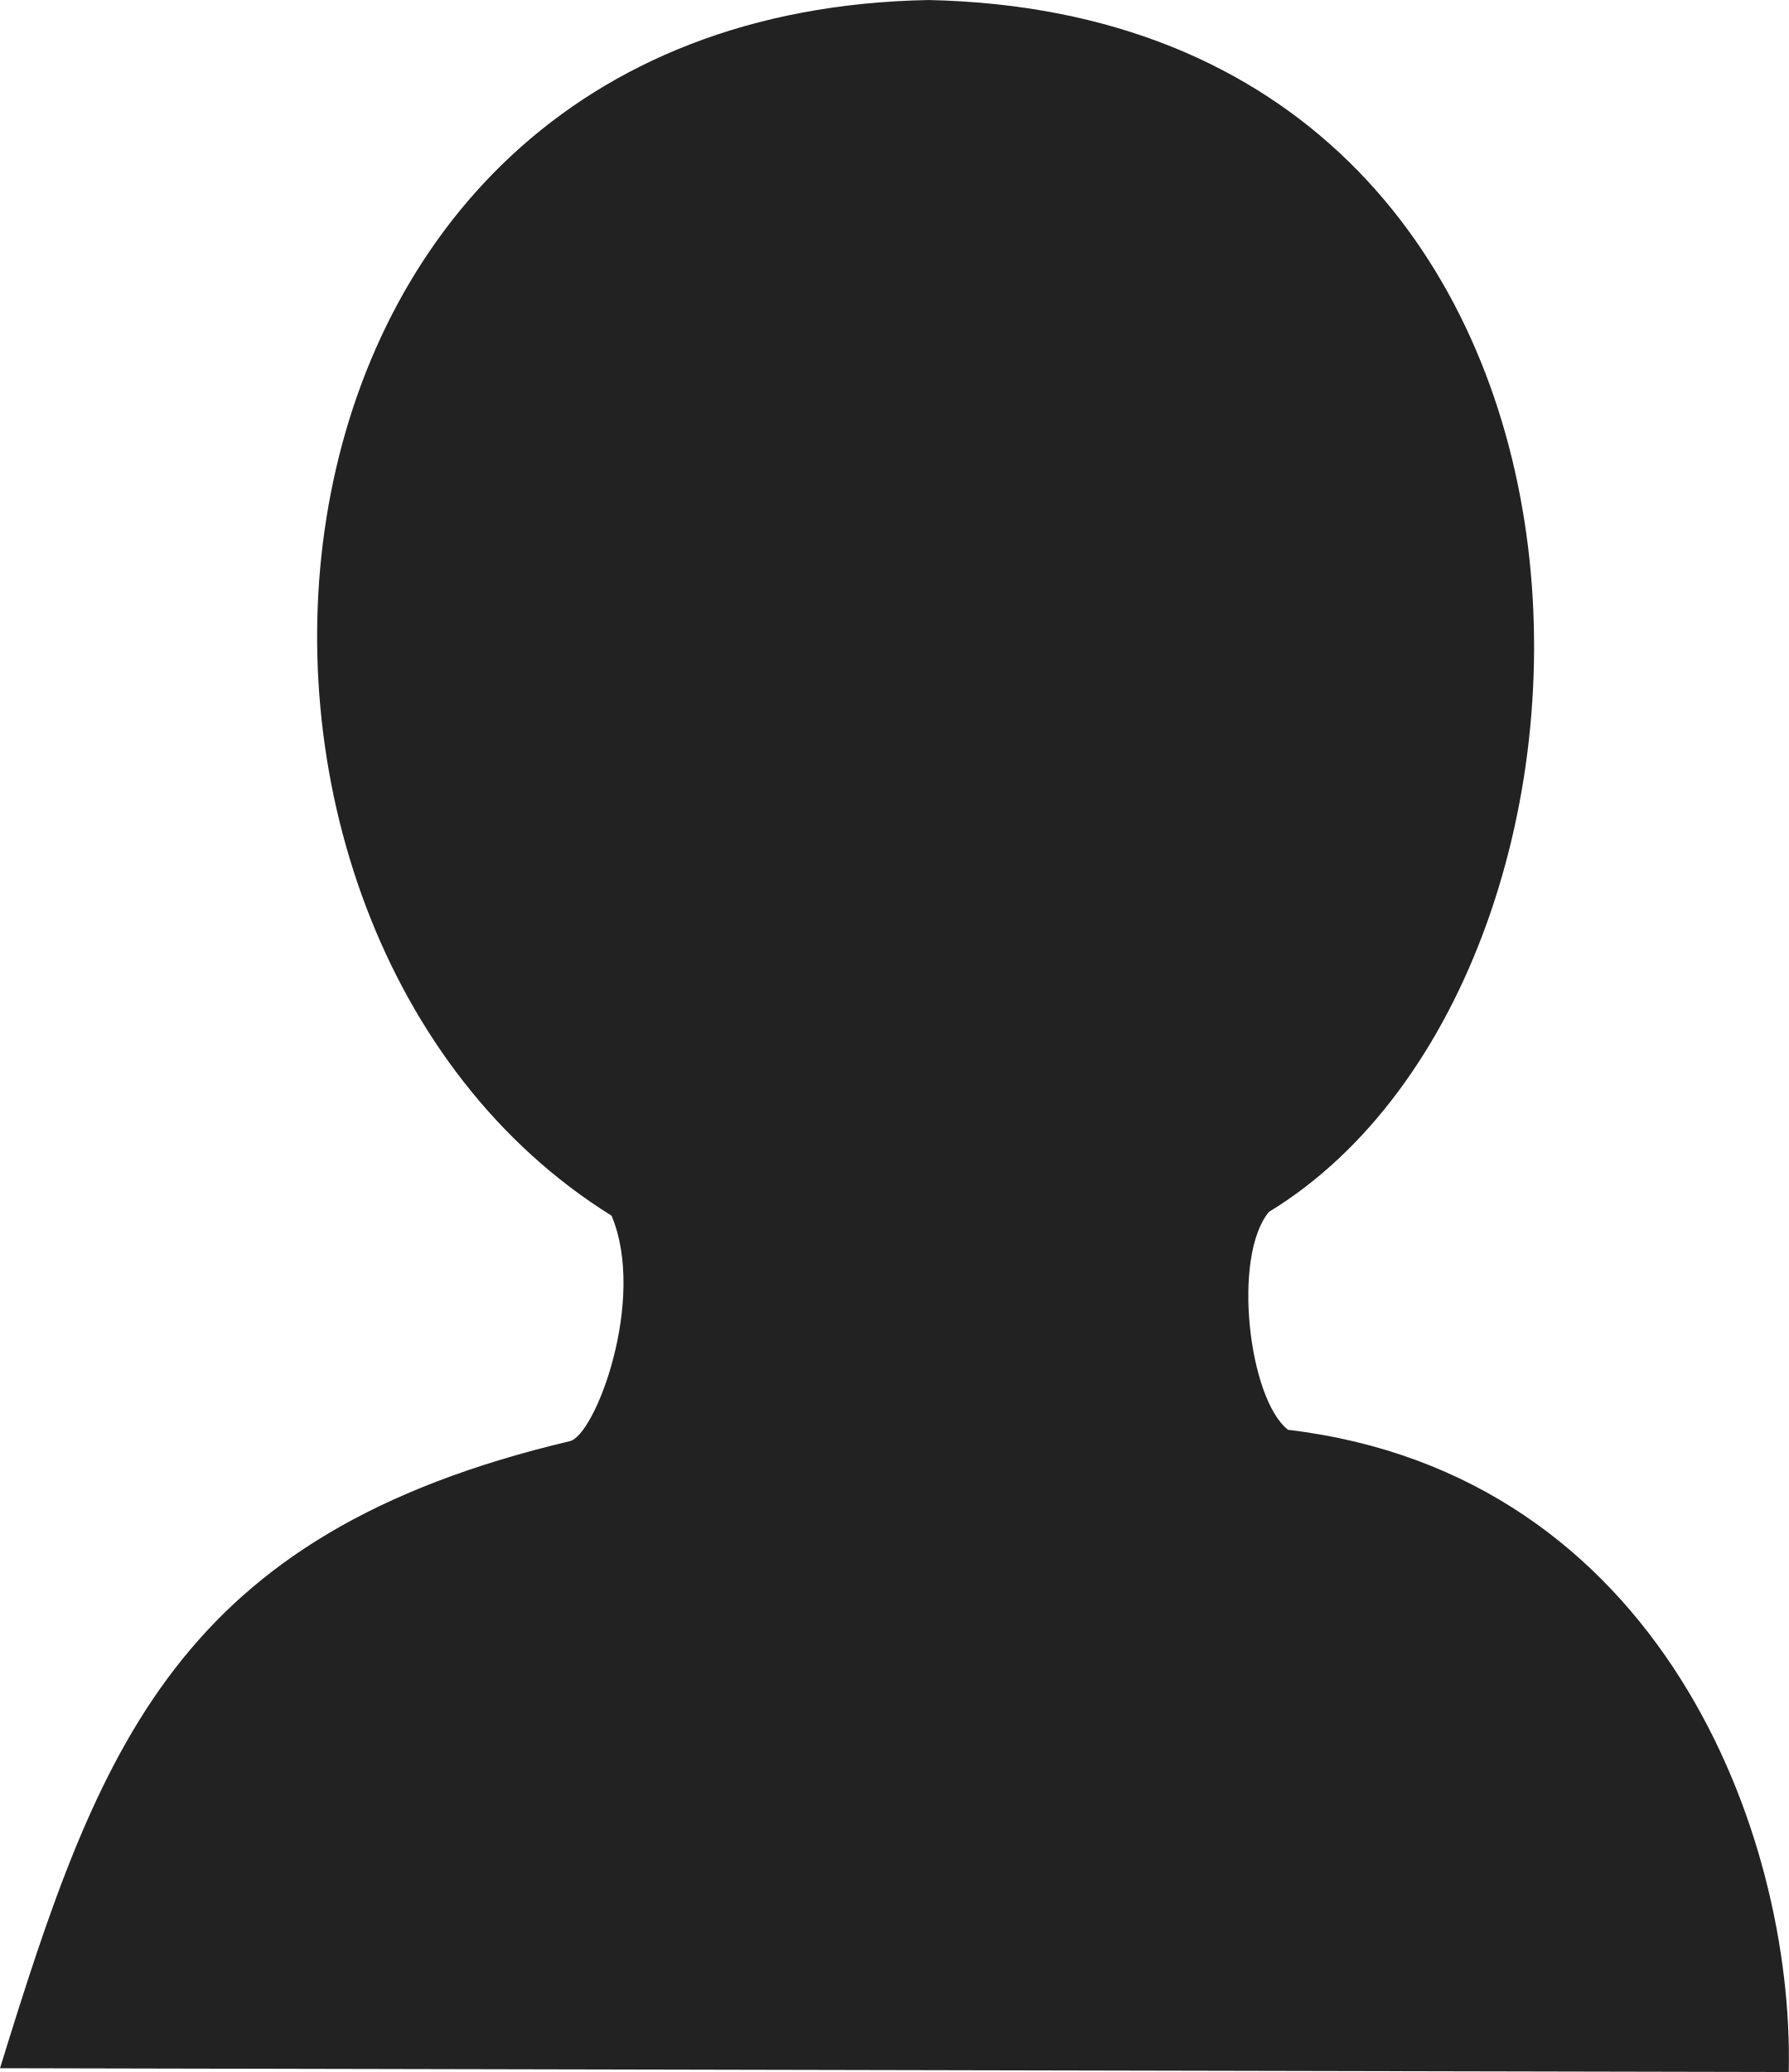
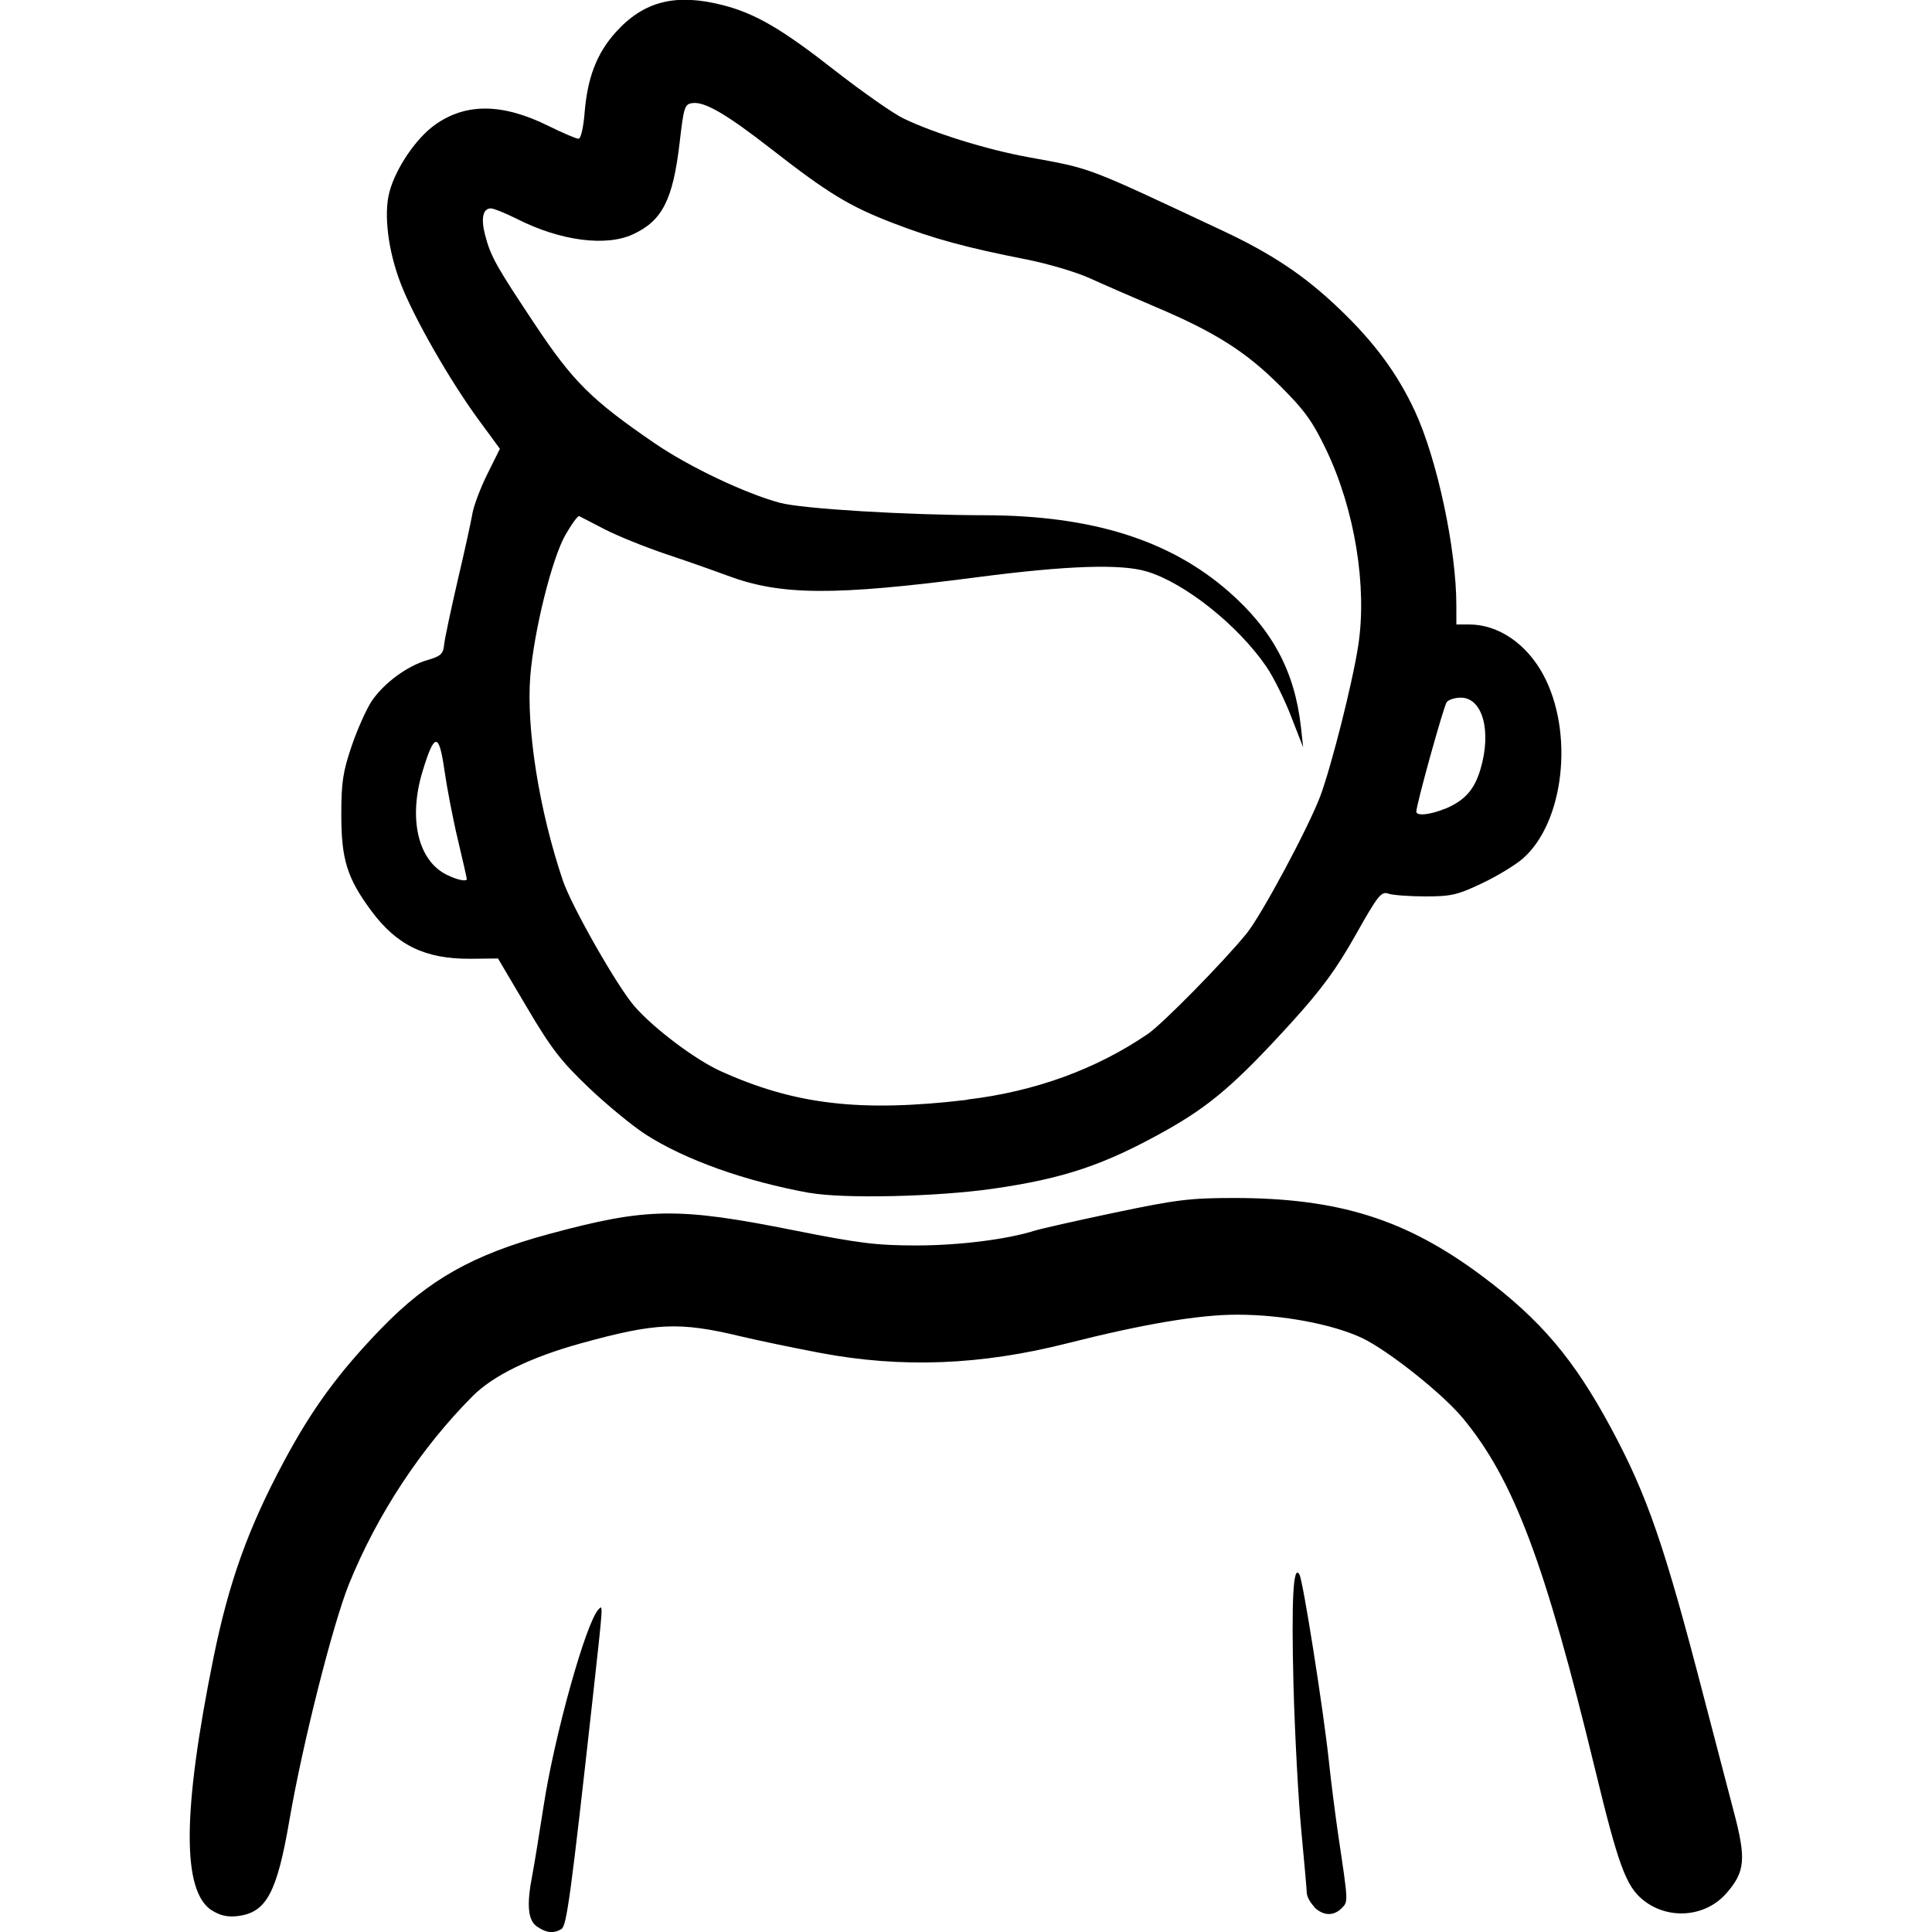
- <svg xmlns="http://www.w3.org/2000/svg" width="31.455" height="36.425" id="svg4033" version="1.1">
-   <defs id="defs4035" />
-   <g id="layer1" transform="translate(-359.2726,-514.1496)">
-     <path style="fill:#222222;fill-opacity:1;stroke:none" d="m 359.273,550.508 31.452,0.067 c 0.095,-4.199 -2.258,-10.51 -8.804,-11.29 -0.692,-0.538 -0.988,-3.046 -0.336,-3.831 6.971,-4.242 7.005,-21.025 -5.981,-21.304 -12.61,0.228 -13.675,16.333 -5.578,21.371 0.622,1.48 -0.293,3.879 -0.739,3.965 -6.907,1.635 -8.268,5.362 -10.014,11.022 z" id="path3843-3" />
+ <svg xmlns="http://www.w3.org/2000/svg" width="50" height="50" viewBox="0 0 13.229 13.229" version="1.1" id="svg8">
+   <defs id="defs2" />
+   <g id="layer1">
+     <path style="fill:#000000;stroke-width:0.025" d="m 3.677,13.192 c -0.063,-0.044 -0.072,-0.149 -0.032,-0.354 0.013,-0.066 0.047,-0.278 0.077,-0.47 0.073,-0.48 0.291,-1.262 0.377,-1.349 0.031,-0.032 0.032,-0.047 -0.04,0.604 -0.151,1.362 -0.179,1.562 -0.214,1.585 -0.052,0.033 -0.105,0.028 -0.167,-0.016 z m -2.224,-0.109 c -0.208,-0.13 -0.205,-0.675 0.008,-1.728 0.106,-0.522 0.237,-0.888 0.482,-1.346 0.194,-0.363 0.376,-0.611 0.669,-0.914 0.323,-0.333 0.629,-0.505 1.146,-0.645 0.674,-0.182 0.882,-0.185 1.687,-0.024 0.437,0.087 0.558,0.102 0.829,0.102 0.292,0 0.619,-0.041 0.81,-0.101 0.041,-0.013 0.289,-0.069 0.55,-0.124 0.42,-0.088 0.515,-0.1 0.813,-0.1 0.718,-7.1e-5 1.18,0.145 1.701,0.534 0.401,0.3 0.628,0.567 0.883,1.041 0.249,0.463 0.366,0.801 0.641,1.863 0.068,0.261 0.158,0.604 0.199,0.761 0.087,0.328 0.079,0.415 -0.051,0.563 -0.143,0.163 -0.398,0.183 -0.569,0.045 -0.117,-0.094 -0.17,-0.238 -0.329,-0.895 -0.343,-1.414 -0.557,-1.984 -0.906,-2.405 -0.139,-0.168 -0.511,-0.463 -0.689,-0.548 -0.202,-0.095 -0.546,-0.16 -0.856,-0.16 -0.261,-1.42e-4 -0.642,0.064 -1.163,0.196 -0.592,0.15 -1.132,0.171 -1.691,0.066 -0.184,-0.035 -0.43,-0.086 -0.547,-0.114 -0.42,-0.101 -0.582,-0.093 -1.095,0.049 -0.343,0.095 -0.599,0.22 -0.739,0.361 -0.354,0.355 -0.655,0.813 -0.847,1.288 -0.111,0.276 -0.318,1.095 -0.407,1.614 -0.086,0.5 -0.158,0.634 -0.355,0.658 -0.068,0.008 -0.119,-0.003 -0.176,-0.039 z m 7.546,-0.027 c -0.028,-0.028 -0.05,-0.07 -0.051,-0.094 -4.96e-4,-0.024 -0.018,-0.218 -0.038,-0.431 -0.02,-0.213 -0.044,-0.658 -0.053,-0.989 -0.015,-0.588 -0.002,-0.838 0.041,-0.76 0.025,0.046 0.163,0.92 0.201,1.275 0.015,0.144 0.045,0.375 0.065,0.513 0.069,0.461 0.068,0.45 0.023,0.496 -0.056,0.056 -0.127,0.053 -0.189,-0.008 z M 5.547,8.169 c -0.444,-0.08 -0.855,-0.227 -1.126,-0.401 -0.09,-0.058 -0.265,-0.202 -0.389,-0.32 -0.19,-0.181 -0.257,-0.267 -0.424,-0.55 l -0.198,-0.335 -0.188,0.002 c -0.311,0.002 -0.505,-0.092 -0.681,-0.33 -0.164,-0.222 -0.204,-0.35 -0.204,-0.656 -5e-6,-0.223 0.011,-0.294 0.071,-0.471 0.039,-0.115 0.101,-0.252 0.136,-0.306 0.083,-0.123 0.243,-0.242 0.382,-0.282 0.092,-0.027 0.109,-0.042 0.115,-0.105 0.004,-0.041 0.046,-0.237 0.092,-0.437 0.047,-0.199 0.093,-0.408 0.102,-0.463 0.01,-0.055 0.056,-0.177 0.103,-0.271 l 0.085,-0.171 -0.141,-0.192 c -0.199,-0.27 -0.448,-0.705 -0.538,-0.939 -0.087,-0.225 -0.118,-0.478 -0.077,-0.629 0.044,-0.163 0.182,-0.366 0.311,-0.458 0.211,-0.151 0.463,-0.149 0.779,0.008 0.097,0.048 0.189,0.087 0.204,0.087 0.016,0 0.034,-0.075 0.042,-0.179 0.02,-0.242 0.084,-0.406 0.212,-0.549 0.193,-0.215 0.413,-0.27 0.738,-0.186 0.222,0.058 0.402,0.163 0.768,0.45 0.186,0.145 0.396,0.292 0.467,0.326 0.211,0.101 0.565,0.211 0.847,0.263 0.447,0.082 0.384,0.058 1.329,0.501 0.346,0.162 0.569,0.311 0.808,0.54 0.24,0.229 0.398,0.444 0.518,0.703 0.151,0.328 0.282,0.94 0.282,1.326 l 2.12e-4,0.131 h 0.088 c 0.2,0 0.393,0.132 0.508,0.346 0.211,0.395 0.142,1.008 -0.14,1.256 -0.05,0.044 -0.176,0.121 -0.28,0.17 -0.168,0.08 -0.211,0.09 -0.389,0.09 -0.11,5e-5 -0.224,-0.009 -0.253,-0.019 -0.048,-0.017 -0.071,0.011 -0.225,0.285 -0.132,0.234 -0.233,0.371 -0.436,0.595 -0.384,0.422 -0.558,0.571 -0.864,0.743 -0.422,0.236 -0.698,0.328 -1.185,0.398 -0.386,0.055 -1.021,0.069 -1.25,0.028 z m 1.077,-0.64 c 0.464,-0.055 0.885,-0.209 1.238,-0.451 0.101,-0.07 0.514,-0.49 0.673,-0.685 0.102,-0.125 0.421,-0.72 0.504,-0.938 0.076,-0.202 0.222,-0.778 0.261,-1.033 0.063,-0.405 -0.024,-0.935 -0.219,-1.342 -0.094,-0.196 -0.148,-0.271 -0.317,-0.439 -0.232,-0.232 -0.441,-0.365 -0.846,-0.537 -0.155,-0.066 -0.36,-0.155 -0.454,-0.198 -0.094,-0.043 -0.291,-0.101 -0.438,-0.13 -0.412,-0.081 -0.633,-0.141 -0.915,-0.25 -0.296,-0.114 -0.443,-0.204 -0.829,-0.505 -0.307,-0.239 -0.457,-0.327 -0.541,-0.315 -0.053,0.007 -0.059,0.027 -0.087,0.268 -0.046,0.395 -0.119,0.538 -0.321,0.631 -0.185,0.085 -0.497,0.044 -0.791,-0.105 -0.08,-0.04 -0.161,-0.073 -0.181,-0.073 -0.055,0 -0.069,0.07 -0.039,0.184 0.039,0.147 0.074,0.209 0.342,0.612 0.259,0.389 0.385,0.515 0.817,0.811 0.236,0.162 0.624,0.346 0.86,0.409 0.153,0.041 0.862,0.084 1.405,0.085 0.728,0.002 1.259,0.168 1.663,0.519 0.304,0.265 0.456,0.549 0.499,0.932 l 0.015,0.138 -0.083,-0.213 c -0.045,-0.117 -0.121,-0.269 -0.168,-0.338 -0.193,-0.283 -0.559,-0.575 -0.82,-0.653 -0.177,-0.053 -0.542,-0.041 -1.158,0.039 -0.99,0.129 -1.35,0.126 -1.717,-0.012 -0.089,-0.033 -0.278,-0.1 -0.42,-0.147 -0.142,-0.048 -0.33,-0.124 -0.417,-0.169 -0.087,-0.045 -0.166,-0.086 -0.174,-0.09 -0.009,-0.004 -0.051,0.053 -0.094,0.128 -0.093,0.162 -0.216,0.659 -0.241,0.968 -0.028,0.36 0.061,0.92 0.223,1.399 0.061,0.179 0.373,0.727 0.491,0.862 0.134,0.153 0.414,0.363 0.586,0.442 0.512,0.232 0.96,0.284 1.69,0.198 z m -3.428,-1.511 c 0,-0.006 -0.027,-0.127 -0.061,-0.269 -0.034,-0.142 -0.075,-0.357 -0.092,-0.476 -0.037,-0.26 -0.069,-0.258 -0.15,0.01 -0.098,0.323 -0.031,0.61 0.166,0.707 0.073,0.036 0.138,0.049 0.138,0.028 z m 6.697,-0.479 c 0.136,-0.057 0.202,-0.13 0.244,-0.271 0.078,-0.262 0.015,-0.491 -0.135,-0.491 -0.04,0 -0.083,0.014 -0.096,0.031 -0.021,0.028 -0.209,0.705 -0.208,0.75 6.38e-4,0.031 0.096,0.021 0.195,-0.02 z" id="path847" />
  </g>
</svg>
